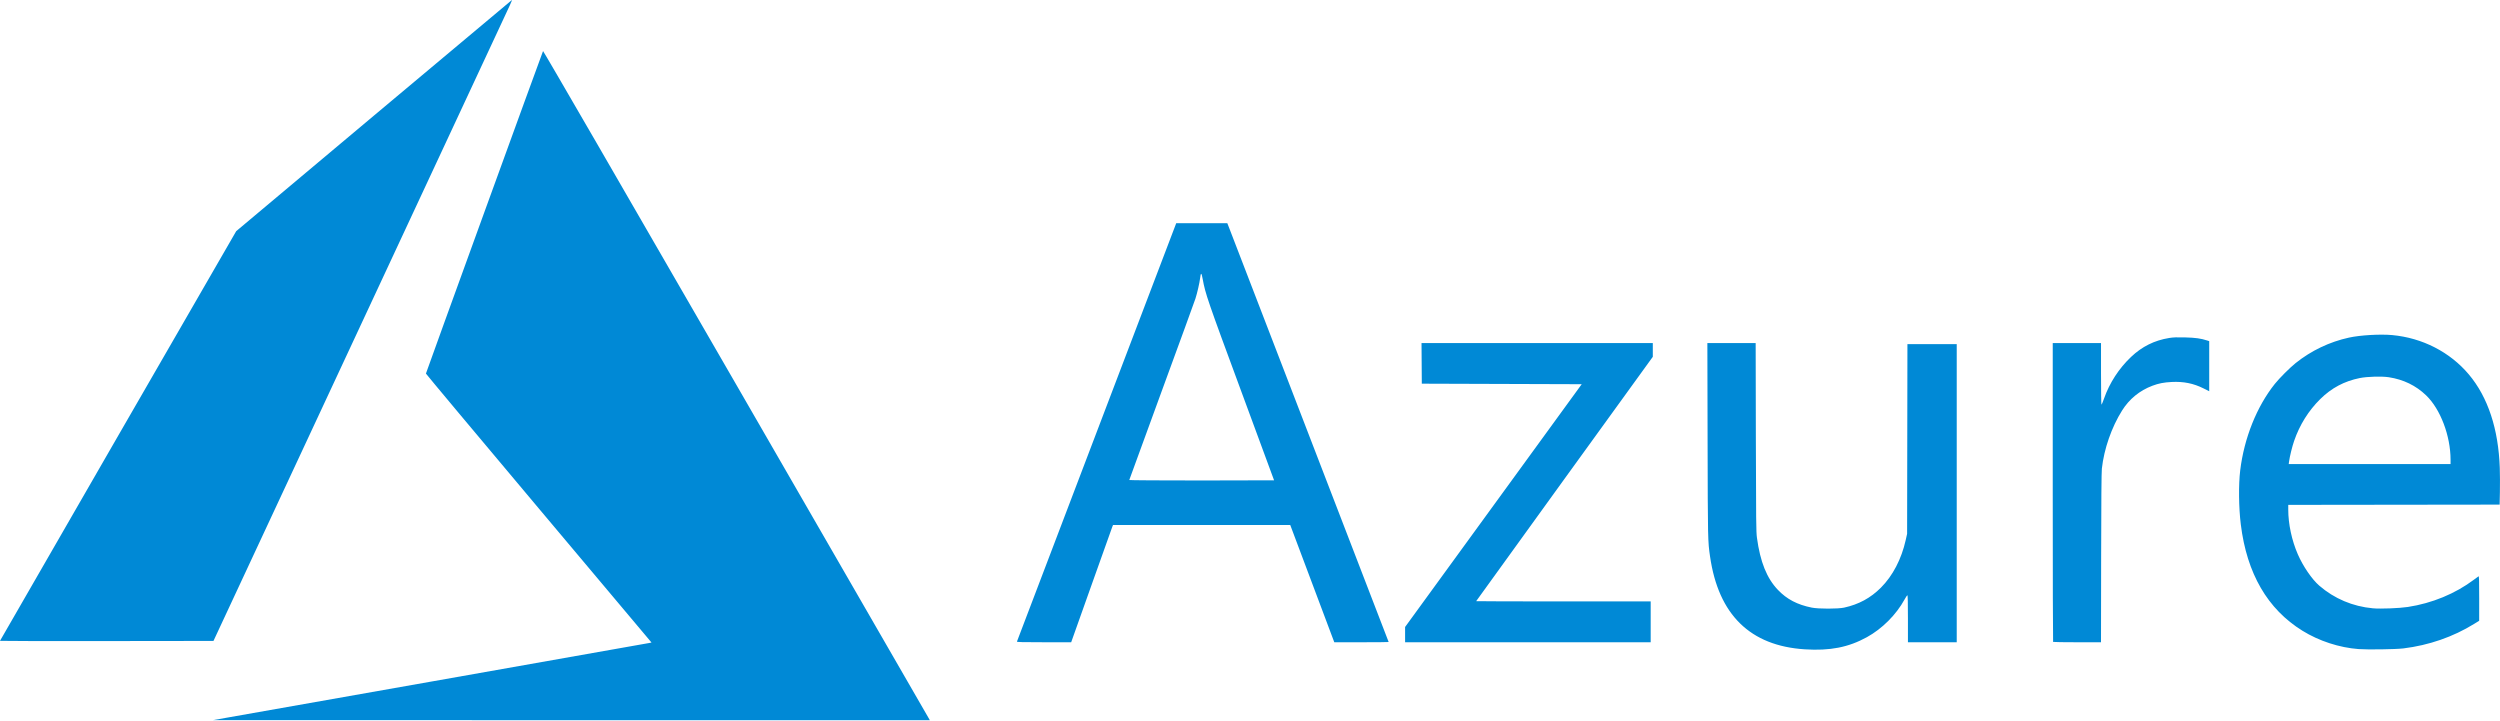
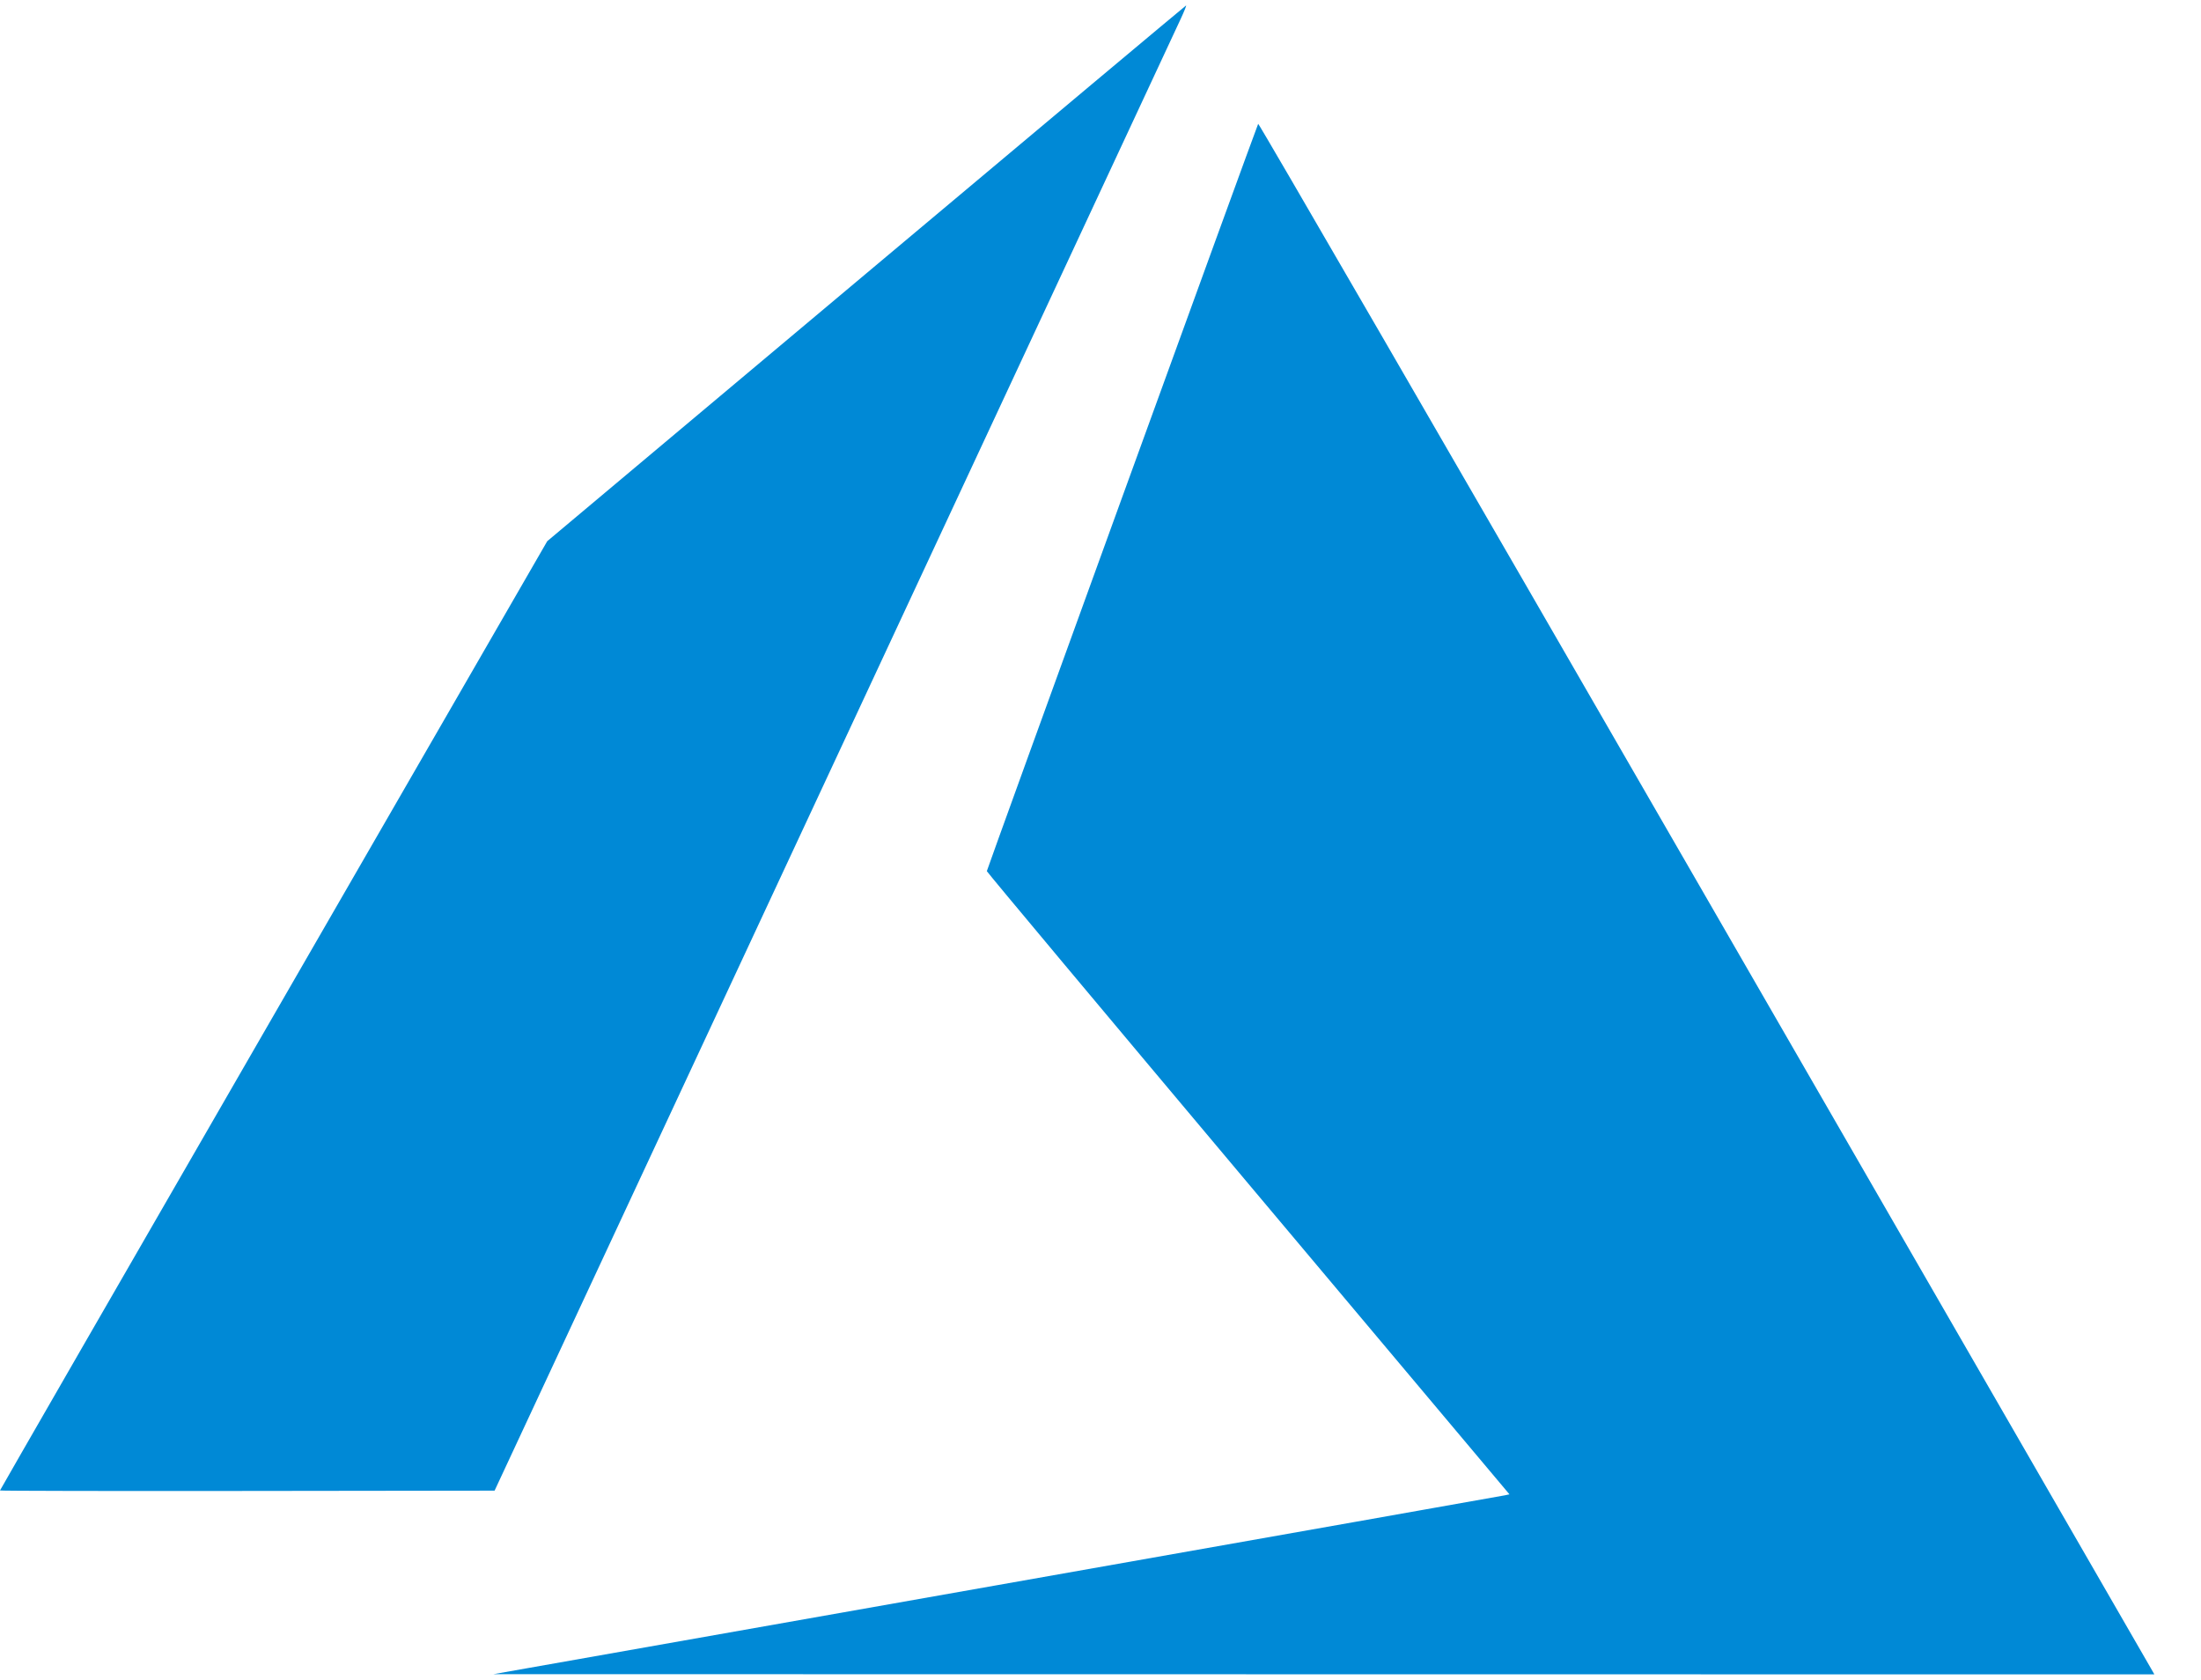
- <svg xmlns="http://www.w3.org/2000/svg" width="52.917mm" height="15.245mm" viewBox="0 0 52.917 15.245" version="1.1" id="svg8">
+ <svg xmlns="http://www.w3.org/2000/svg" width="76" height="58" viewBox="0 0 20.108 15.245" version="1.1" id="svg8">
  <defs id="defs2" />
  <g id="layer1" transform="translate(677.9313,-313.8541)">
    <g transform="matrix(0.03978217,0,0,0.03978217,-658.5149,317.3617)" id="layer1-1">
      <path id="path21" d="m -259.186,274.575 c 63.563,-11.229 116.063,-20.52 116.666,-20.648 l 1.096,-0.233 -60.01,-71.38 c -33.006,-39.259 -60.01,-71.532 -60.01,-71.719 0,-0.352 61.966,-170.992 62.314,-171.599 0.116,-0.203 42.286,72.601 102.222,176.483 56.113,97.256 102.375,177.443 102.805,178.195 l 0.782,1.366 -190.717,-0.025 -190.717,-0.025 115.57,-20.416 z m 731.379,-17.263 c -29.031,-1.861 -45.915,-18.392 -50.39,-49.334 -1.19,-8.231 -1.195,-8.445 -1.317,-61.881 l -0.118,-51.717 h 12.848 12.848 l 0.101,50.024 c 0.091,45.085 0.148,50.371 0.579,53.543 1.749,12.872 5.232,21.528 11.161,27.741 4.745,4.972 10.3,7.884 17.99,9.429 3.628,0.729 13.948,0.73 17.256,0.003 7.796,-1.716 14.044,-5.108 19.556,-10.618 6.282,-6.28 10.93,-15.19 13.179,-25.266 l 0.758,-3.396 0.084,-50.447 0.084,-50.447 h 13.117 13.117 v 79.304 79.304 h -12.982 -12.982 v -12.582 c 0,-8.549 -0.094,-12.551 -0.292,-12.485 -0.161,0.054 -0.827,1.074 -1.482,2.267 -4.474,8.159 -11.927,15.62 -20.095,20.116 -9.79,5.388 -19.609,7.304 -33.023,6.444 z m 294.666,-0.128 c -10.248,-0.77 -21.038,-4.294 -29.858,-9.749 -18.589,-11.499 -29.588,-30.452 -32.808,-56.535 -1.114,-9.026 -1.248,-21.15 -0.318,-28.819 2.078,-17.137 8.812,-33.96 18.401,-45.97 2.458,-3.079 8.035,-8.656 11.114,-11.114 8.314,-6.638 18.038,-11.28 28.363,-13.538 6.016,-1.316 16.61,-1.934 23.001,-1.342 16.056,1.488 30.771,9.048 40.773,20.946 10.162,12.088 15.747,28.98 16.46,49.78 0.112,3.26 0.139,8.975 0.06,12.7 l -0.143,6.773 -56.233,0.071 -56.233,0.071 v 2.509 c 0,7.639 1.857,16.34 5.068,23.743 2.769,6.384 7.535,13.355 11.437,16.728 8.001,6.917 17.794,11.057 28.509,12.053 3.973,0.369 14.099,-0.019 18.627,-0.715 12.918,-1.985 25.199,-7.052 35.117,-14.488 1.167,-0.875 2.284,-1.692 2.482,-1.816 0.29,-0.182 0.358,2.104 0.351,11.712 l -0.009,11.938 -2.657,1.644 c -11.22,6.939 -24.073,11.395 -37.682,13.063 -4.061,0.498 -18.964,0.719 -23.821,0.354 z m 48.939,-100.685 c 0,-12.796 -5.392,-27.011 -13.023,-34.331 -5.446,-5.224 -12.029,-8.416 -19.856,-9.628 -3.703,-0.574 -11.506,-0.353 -15.41,0.436 -8.252,1.667 -15.078,5.295 -21.032,11.178 -6.266,6.191 -10.963,13.711 -13.918,22.279 -1.062,3.081 -2.305,8.139 -2.691,10.953 l -0.184,1.341 h 43.056 43.056 z M 53.011,253.201 c 0.066,-0.194 19.161,-50.359 42.434,-111.477 l 42.314,-111.124 13.596,-8.5e-4 13.596,-8.4e-4 1.128,2.893 c 3.447,8.84 84.71,219.822 84.71,219.931 0,0.072 -6.509,0.13 -14.464,0.129 l -14.464,-0.003 -11.712,-31.183 -11.712,-31.183 -47.159,-5.7e-4 -47.159,-5.6e-4 -0.41,1.058 c -0.225,0.582 -5.229,14.613 -11.12,31.181 l -10.71,30.122 -14.494,0.005 c -11.473,0.004 -14.469,-0.069 -14.374,-0.348 z M 189.829,167.386 c 0,-0.049 -7.882,-21.417 -17.515,-47.484 -18.022,-48.766 -19.031,-51.7 -20.455,-59.53 -0.668,-3.671 -1.006,-3.773 -1.402,-0.423 -0.283,2.394 -1.512,7.752 -2.459,10.724 -0.47,1.475 -8.586,23.75 -18.035,49.5 -9.45,25.751 -17.181,46.928 -17.181,47.061 0,0.133 17.336,0.241 38.523,0.241 21.188,0 38.523,-0.04 38.523,-0.09 z m 69.709,82.106 v -4.061 l 46.985,-64.589 46.985,-64.589 -42.54,-0.141 -42.54,-0.141 -0.074,-10.795 -0.074,-10.795 h 61.528 61.528 v 3.646 3.646 l -46.99,64.942 c -25.845,35.718 -46.99,65.002 -46.99,65.075 0,0.073 20.892,0.134 46.426,0.134 h 46.426 v 10.866 10.866 h -65.334 -65.334 z m 344.781,3.873 c -0.103,-0.103 -0.188,-35.917 -0.188,-79.587 V 94.38 h 12.841 12.841 v 16.369 c 0,9.003 0.109,16.369 0.243,16.369 0.134,0 0.759,-1.474 1.389,-3.275 2.887,-8.254 7.894,-15.966 14.344,-22.095 5.811,-5.522 12.452,-8.824 20.289,-10.087 2.201,-0.355 4.064,-0.423 8.467,-0.308 5.529,0.144 8.42,0.548 11.783,1.647 l 1.058,0.346 v 13.329 13.329 l -3.034,-1.519 c -5.359,-2.683 -10.647,-3.744 -17.004,-3.414 -4.137,0.215 -6.853,0.746 -10.16,1.988 -6.805,2.554 -12.325,7.062 -16.182,13.216 -5.584,8.908 -9.566,20.359 -10.741,30.883 -0.211,1.889 -0.335,17.27 -0.385,47.593 l -0.073,44.803 H 617.158 c -6.958,0 -12.735,-0.085 -12.839,-0.188 z M -488.068,252.808 c 0,-0.101 28.277,-49.186 62.837,-109.08 l 62.837,-108.897 73.229,-61.454 c 40.276,-33.8 73.337,-61.495 73.47,-61.546 0.133,-0.051 -0.397,1.283 -1.177,2.963 -0.78,1.68 -36.562,78.43 -79.516,170.554 l -78.098,167.499 -56.79,0.071 c -31.235,0.039 -56.79,-0.011 -56.79,-0.111 z" style="fill:#0089d6;fill-opacity:1;stroke-width:0.282" />
    </g>
  </g>
</svg>
